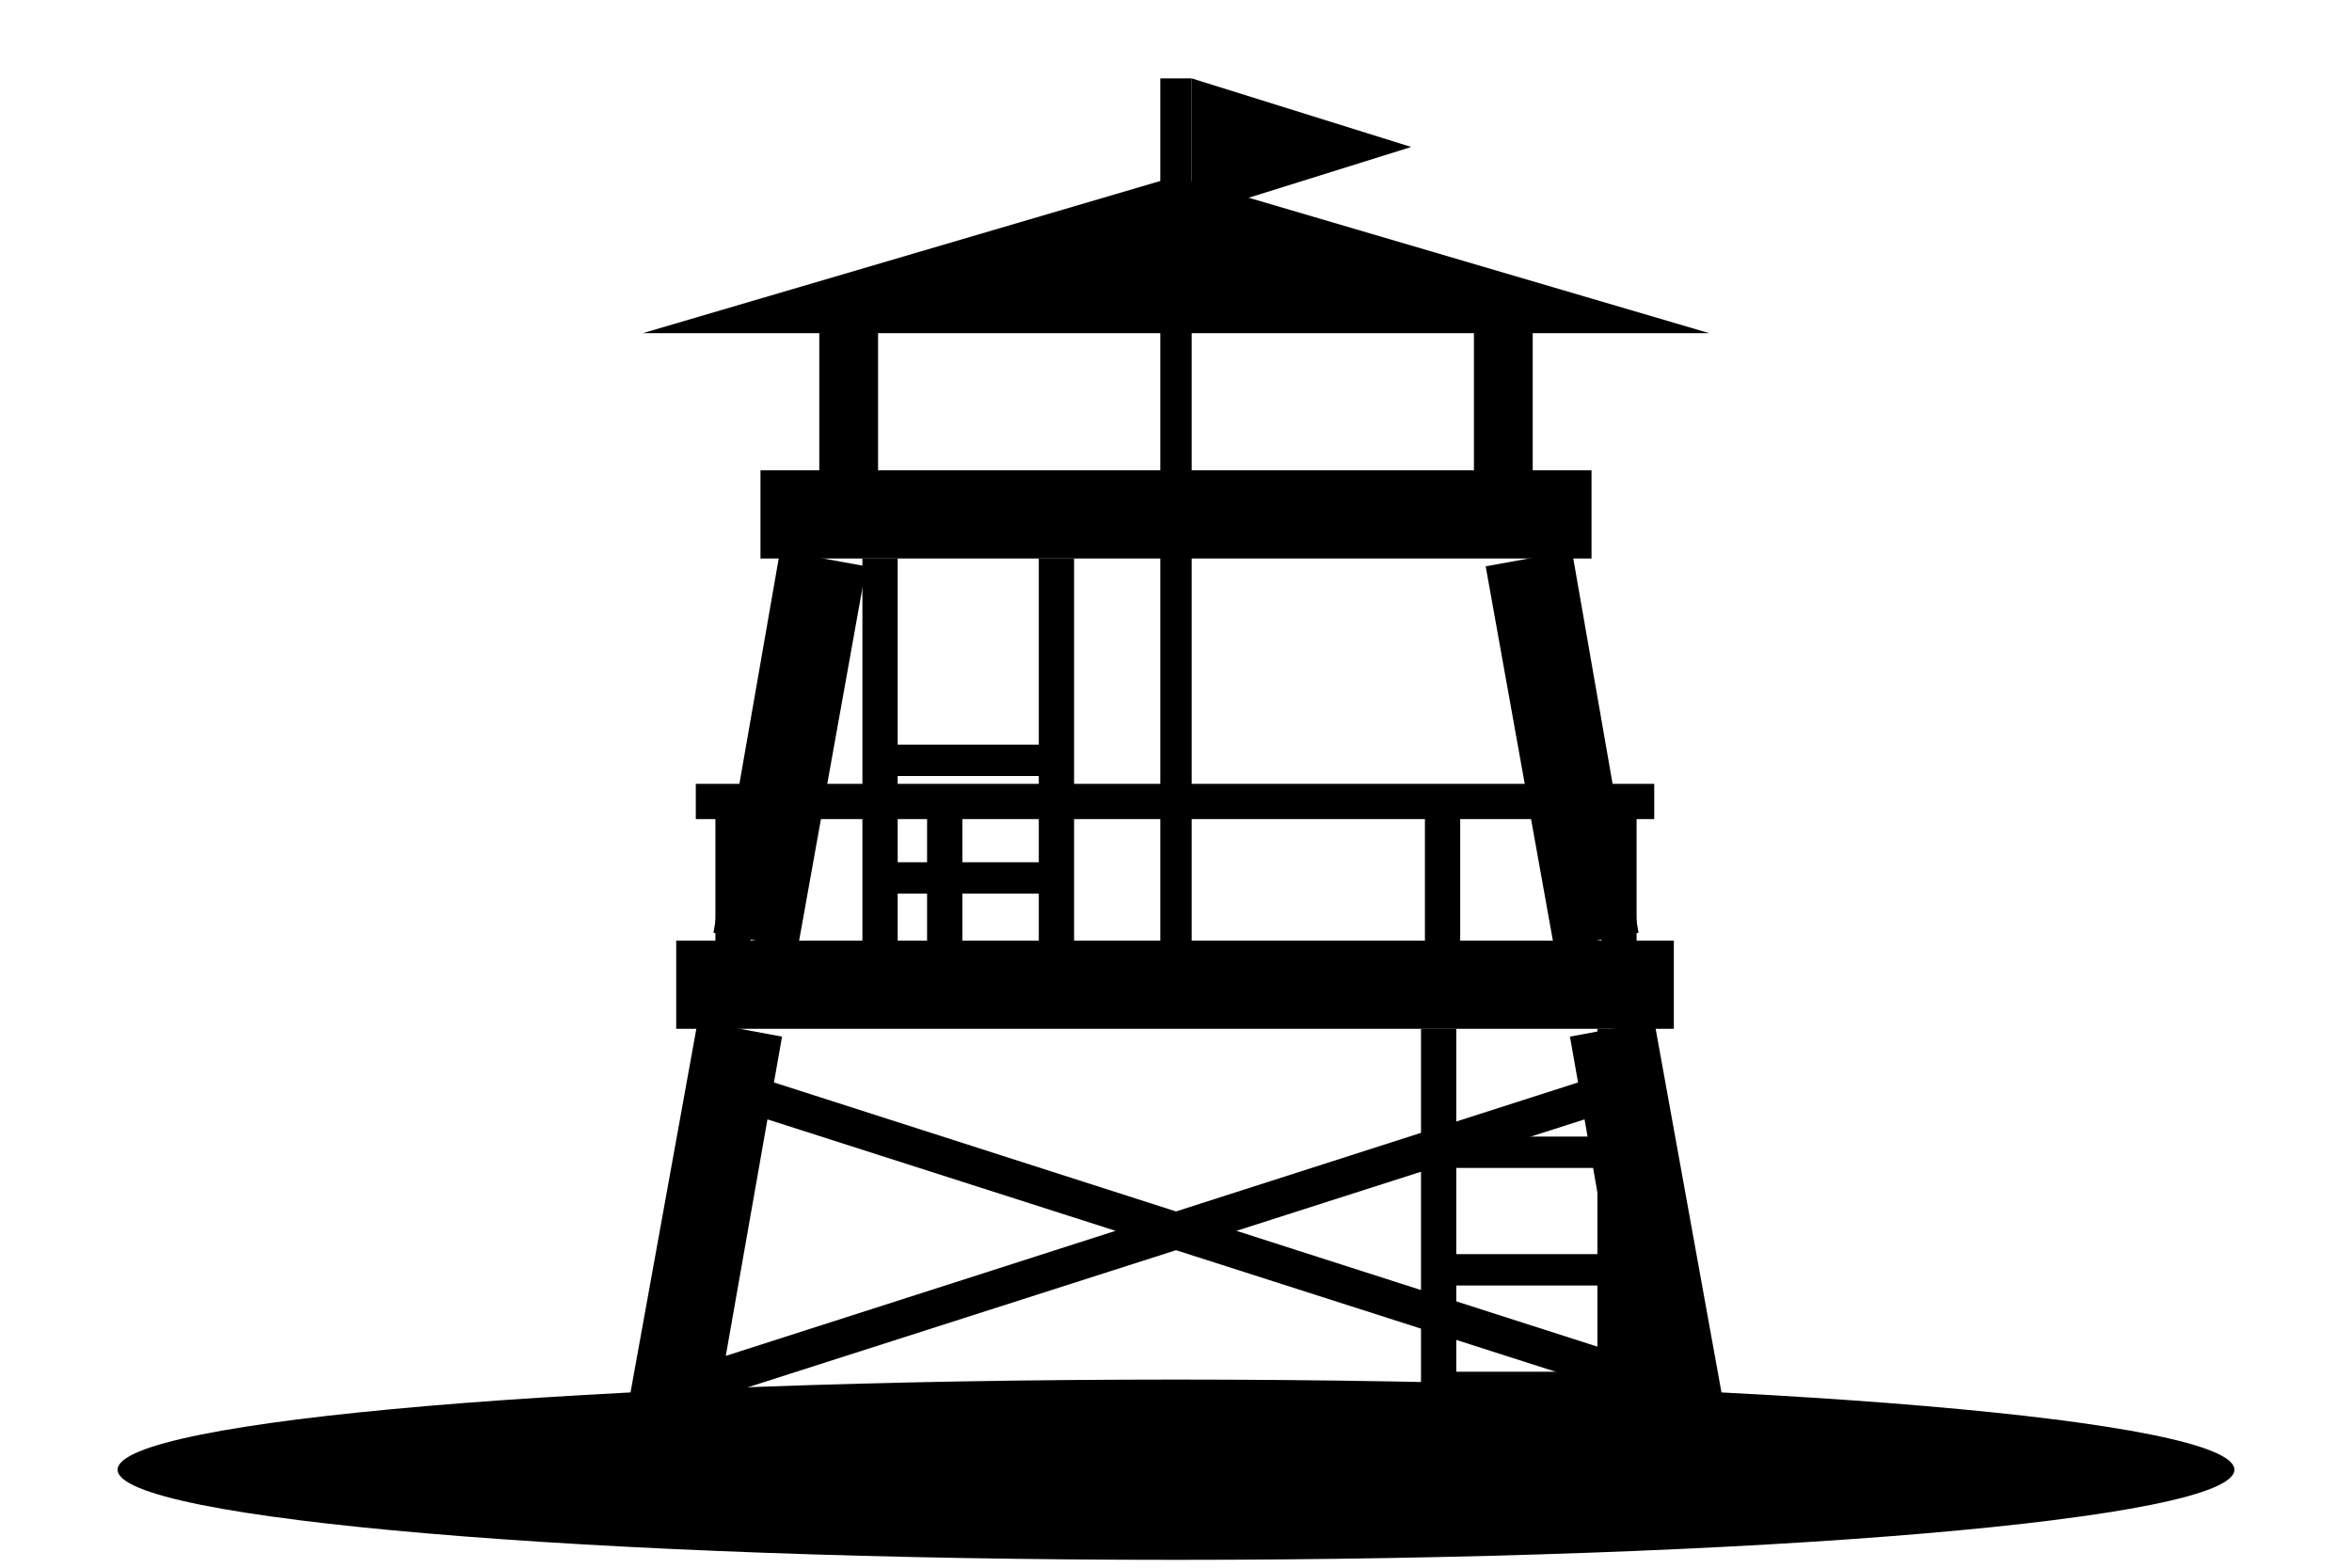
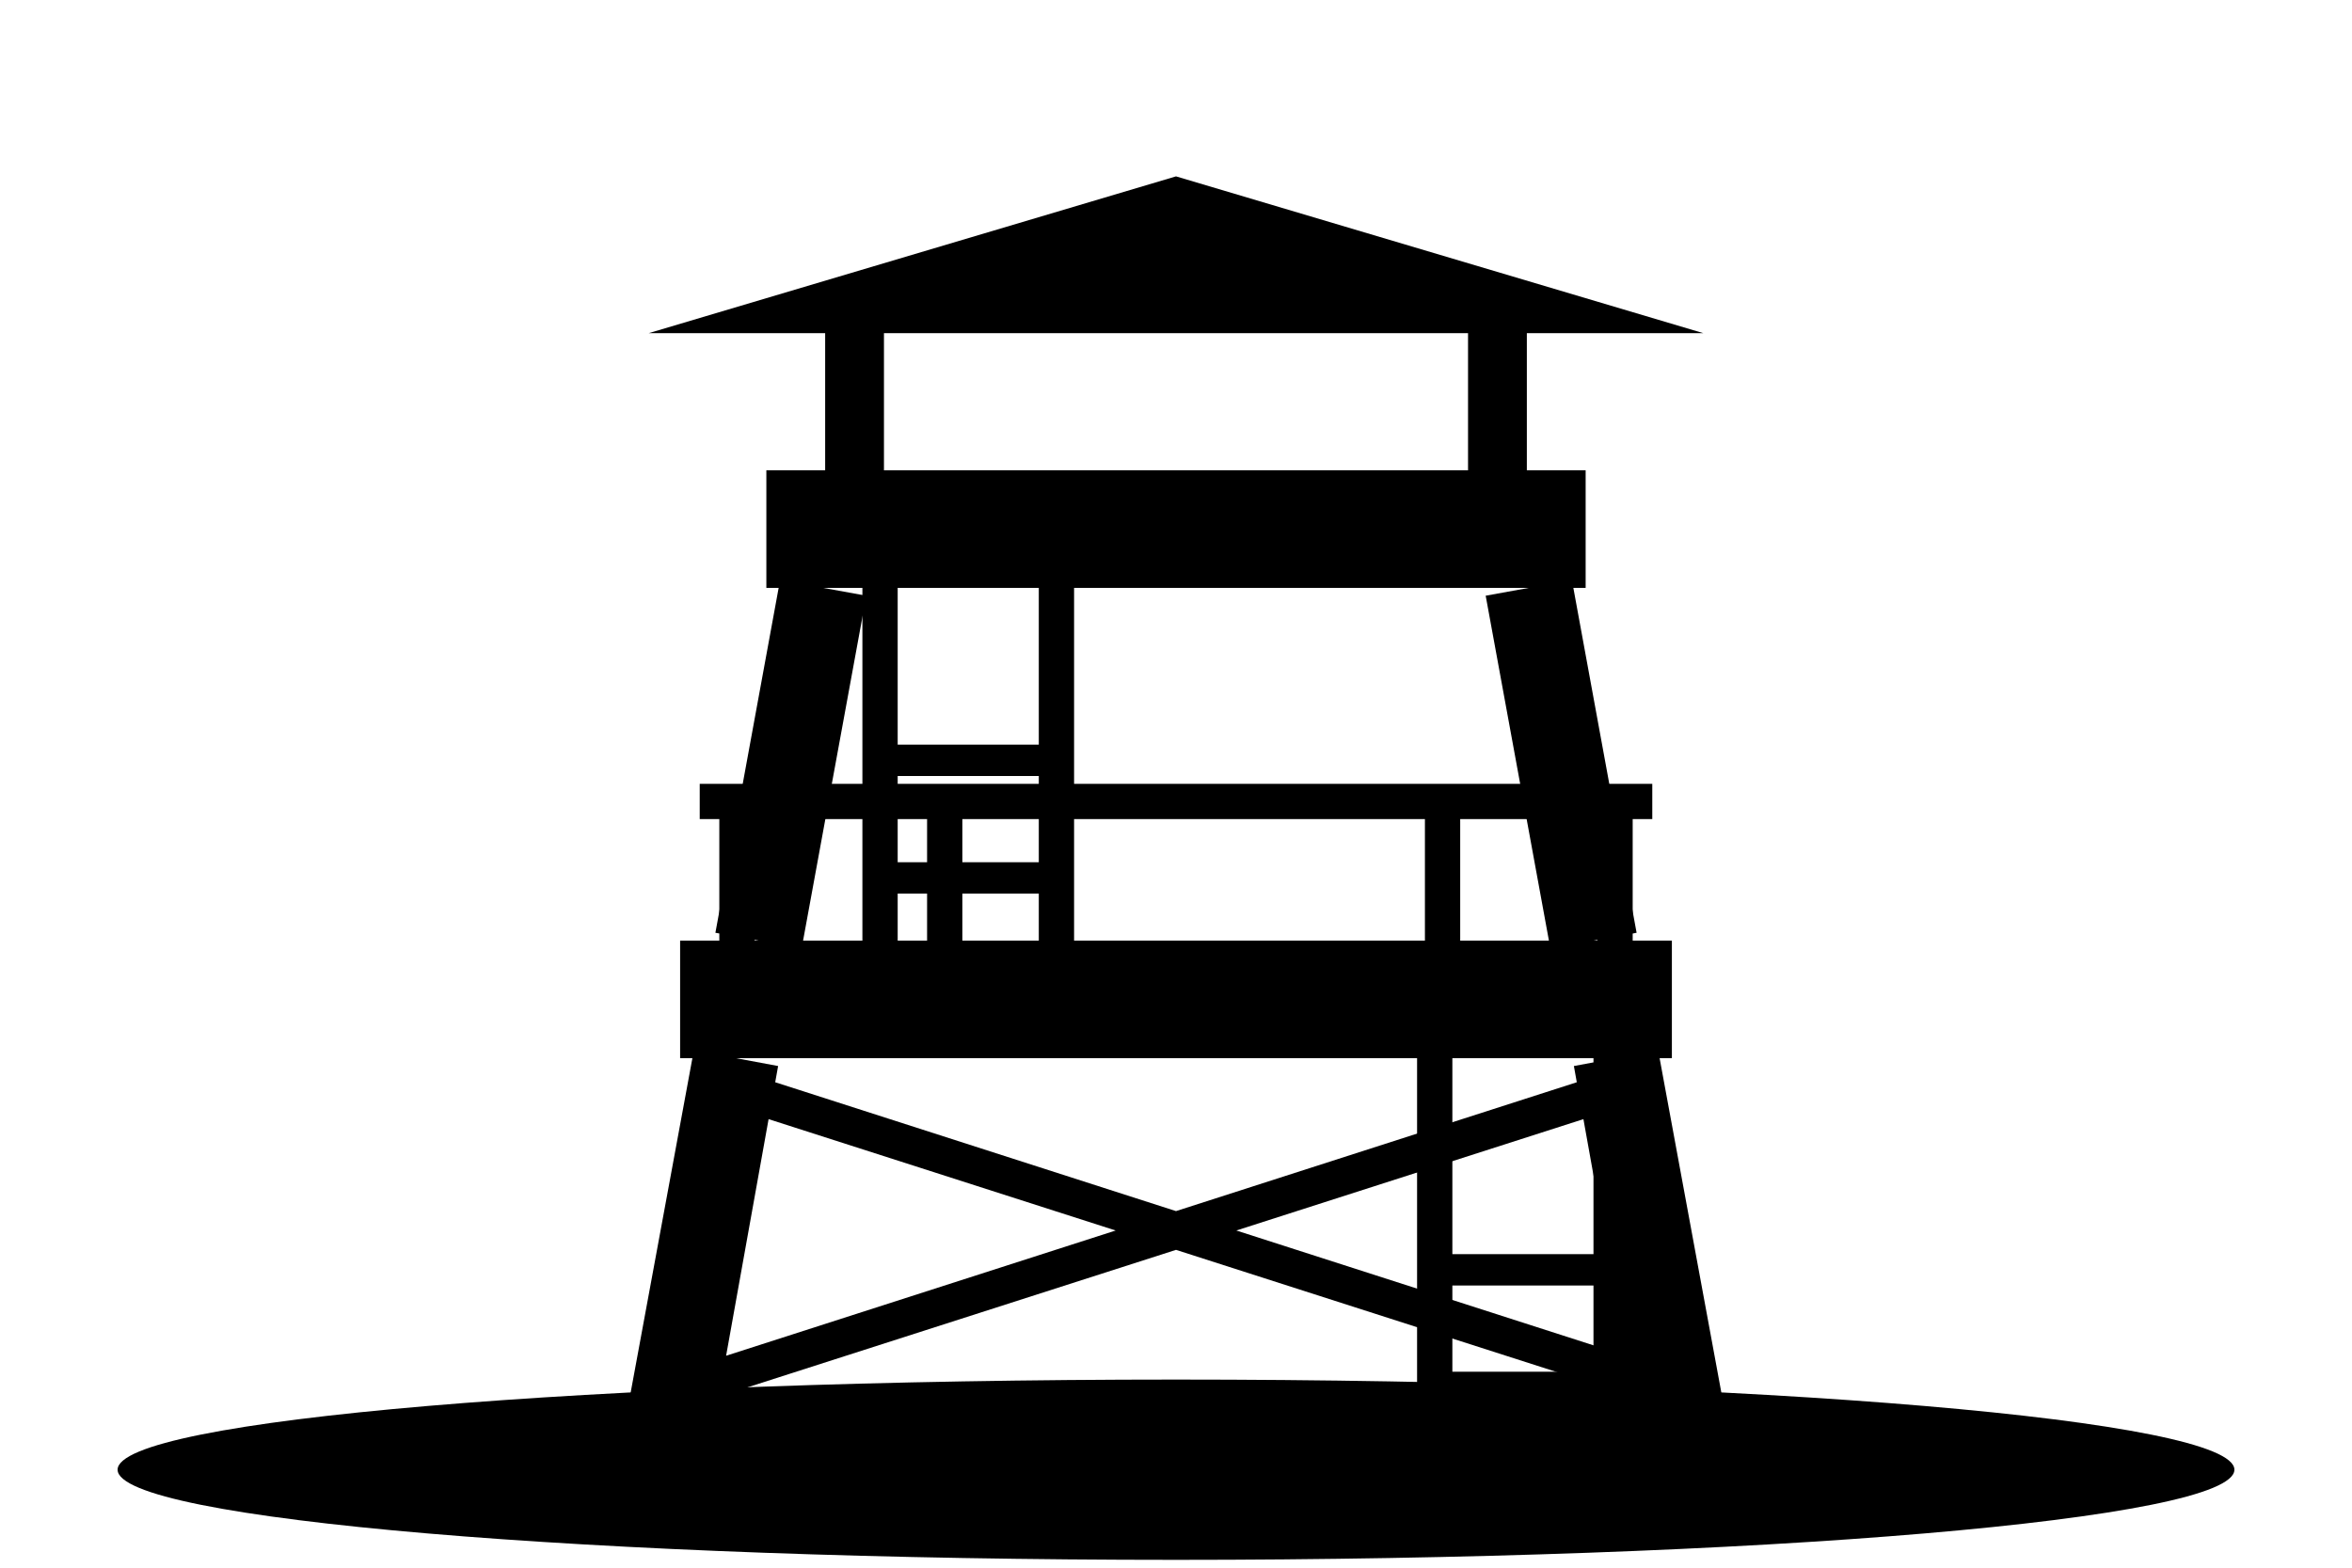
<svg xmlns="http://www.w3.org/2000/svg" viewBox="0 0 120 80">
  <ellipse class="tint-strong" cx="60" cy="75" rx="54" ry="4.6" />
  <rect class="fg" x="53" y="74" width="14" height="3.5" rx="1" />
  <rect class="bg" x="54.4" y="75.4" width="11.2" height="0.7" />
-   <path class="fg" d="M59.2 4H60.8V48H59.2ZM36.4 47.6L39.8 28.1L44.2 28.9L40.7 48.4ZM79.3 48.4L75.8 28.9L80.2 28.1L83.6 47.6Z" />
-   <path class="bg" d="M42.4 30.1L39.5 46.6L38.1 46.4L41 29.9ZM81.9 46.4L80.5 46.6L77.6 30.1L79 29.9Z" />
-   <rect class="fg" x="38.8" y="24" width="42.4" height="4.5" />
-   <rect class="bg" x="40.8" y="26" width="38.4" height="0.5" />
-   <path class="fg" d="M44 28.5H45.8V48H44ZM53 28.5H54.8V48H53ZM44 44H54.8V45.6H44ZM44 38H54.8V39.6H44ZM41.8 16H44.8V24H41.8ZM75.2 16H78.2V24H75.2Z" />
-   <path class="bg" d="M43.2 17.4H43.4V22.6H43.2ZM76.6 17.4H76.8V22.6H76.6Z" />
-   <polygon class="fg" points="60,9 87.2,17 32.8,17" />
-   <polygon class="bg" points="73.3,15 46.7,15 60,11.1" />
-   <path class="fg" d="M35.5 40H84.4V41.8H35.5ZM36.5 40H38.3V48H36.5ZM47.3 40H49.1V48H47.3ZM72.7 40H74.5V48H72.7ZM81.7 40H83.5V48H81.7ZM34.2 70.1L82.5 54.6L83.1 56.4L34.7 71.9ZM85.3 71.9L36.9 56.4L37.5 54.6L85.8 70.1ZM31.8 73.1L35.6 52.1L39.9 52.9L36.2 73.9ZM83.8 73.9L80.1 52.9L84.4 52.1L88.2 73.1Z" />
-   <path class="bg" d="M38.2 54.1L35 72.1L33.6 71.9L36.8 53.9ZM86.4 71.9L85 72.1L81.8 54.1L83.2 53.9Z" />
-   <rect class="fg" x="34.5" y="48" width="50.9" height="4.5" />
-   <rect class="bg" x="36.5" y="50" width="46.9" height="0.5" />
-   <path class="fg" d="M72.5 52.5H74.3V74H72.5ZM81.5 52.5H83.3V74H81.5ZM72.5 70H83.3V71.6H72.5ZM72.5 64H83.3V65.6H72.5ZM72.5 58H83.3V59.6H72.5ZM60.8 4L72 7.5L60.8 11Z" />
-   <polygon class="accent" points="67.3,7.5 62.2,9.1 62.2,5.9" />
+   <path class="fg" d="M36.5 47.6L39.8 29.6L44.2 30.4L40.9 48.4ZM79.1 48.4L75.8 30.4L80.2 29.6L83.5 47.6Z" />
+   <path class="bg" d="M42.4 31.6L39.6 46.7L38.3 46.4L41 31.3ZM81.7 46.4L80.4 46.7L77.6 31.6L79 31.3Z" />
+   <rect class="fg" x="39.1" y="24" width="41.8" height="6" />
+   <rect class="accent" x="41.1" y="26" width="37.8" height="2" />
+   <path class="fg" d="M44 30H45.8V48H44ZM53 30H54.8V48H53ZM44 44H54.8V45.6H44ZM44 38H54.8V39.6H44ZM42.1 16H45.1V24H42.1ZM74.9 16H77.9V24H74.9Z" />
+   <path class="bg" d="M43.5 17.4H43.7V22.6H43.5ZM76.3 17.4H76.5V22.6H76.3Z" />
+   <polygon class="fg" points="60,9 86.9,17 33.1,17" />
+   <polygon class="bg" points="73.2,15 46.8,15 60,11.1" />
+   <path class="fg" d="M35.7 40H84.3V41.8H35.7ZM36.7 40H38.5V48H36.7ZM47.3 40H49.1V48H47.3ZM72.7 40H74.5V48H72.7ZM81.5 40H83.3V48H81.5ZM34.2 70.1L82.4 54.6L83 56.4L34.7 71.9ZM85.3 71.9L37 56.4L37.6 54.6L85.8 70.1ZM31.8 73.1L35.4 53.6L39.7 54.4L36.2 73.9ZM83.8 73.9L80.3 54.4L84.6 53.6L88.2 73.1Z" />
+   <path class="bg" d="M38 55.6L35 72.2L33.6 71.9L36.6 55.3ZM86.4 71.9L85 72.2L82 55.6L83.4 55.3Z" />
+   <rect class="fg" x="34.7" y="48" width="50.6" height="6" />
+   <rect class="bg" x="36.7" y="50" width="46.6" height="2" />
+   <path class="fg" d="M72.3 54H74.1V74H72.3ZM81.3 54H83.1V74H81.3ZM72.3 70H83.1V71.6H72.3ZM72.3 64H83.1V65.6H72.3Z" />
</svg>
